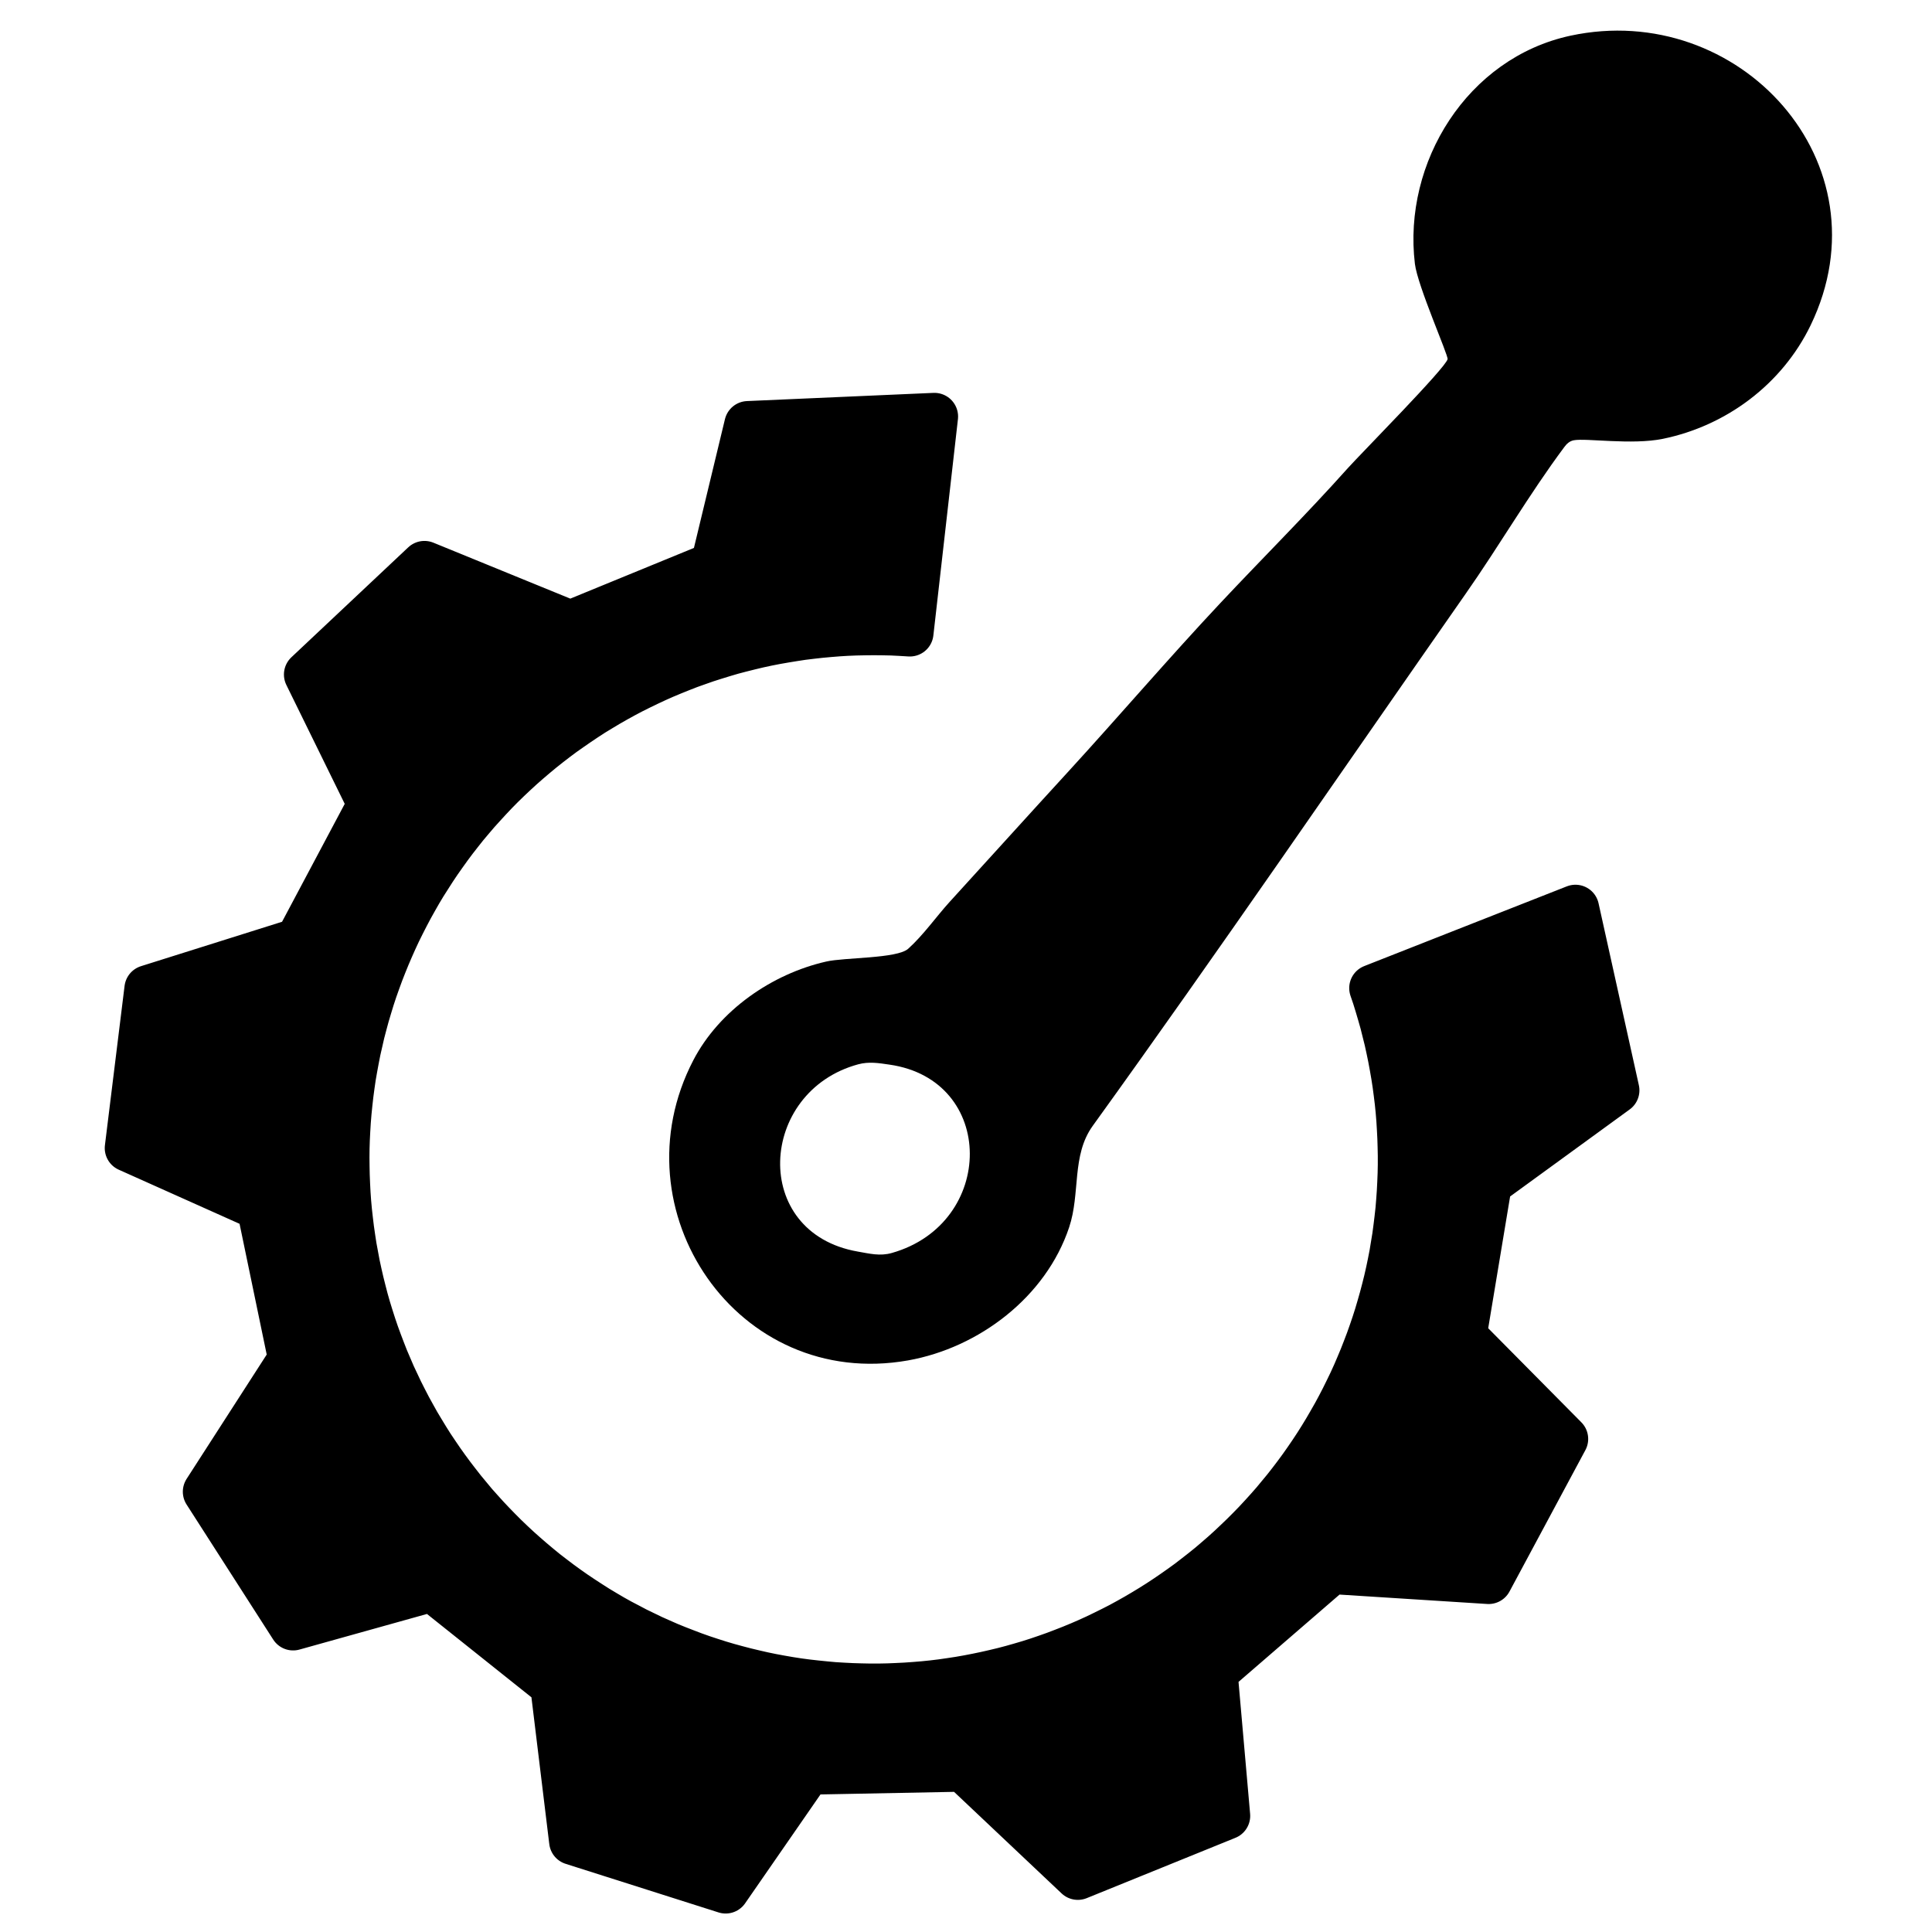
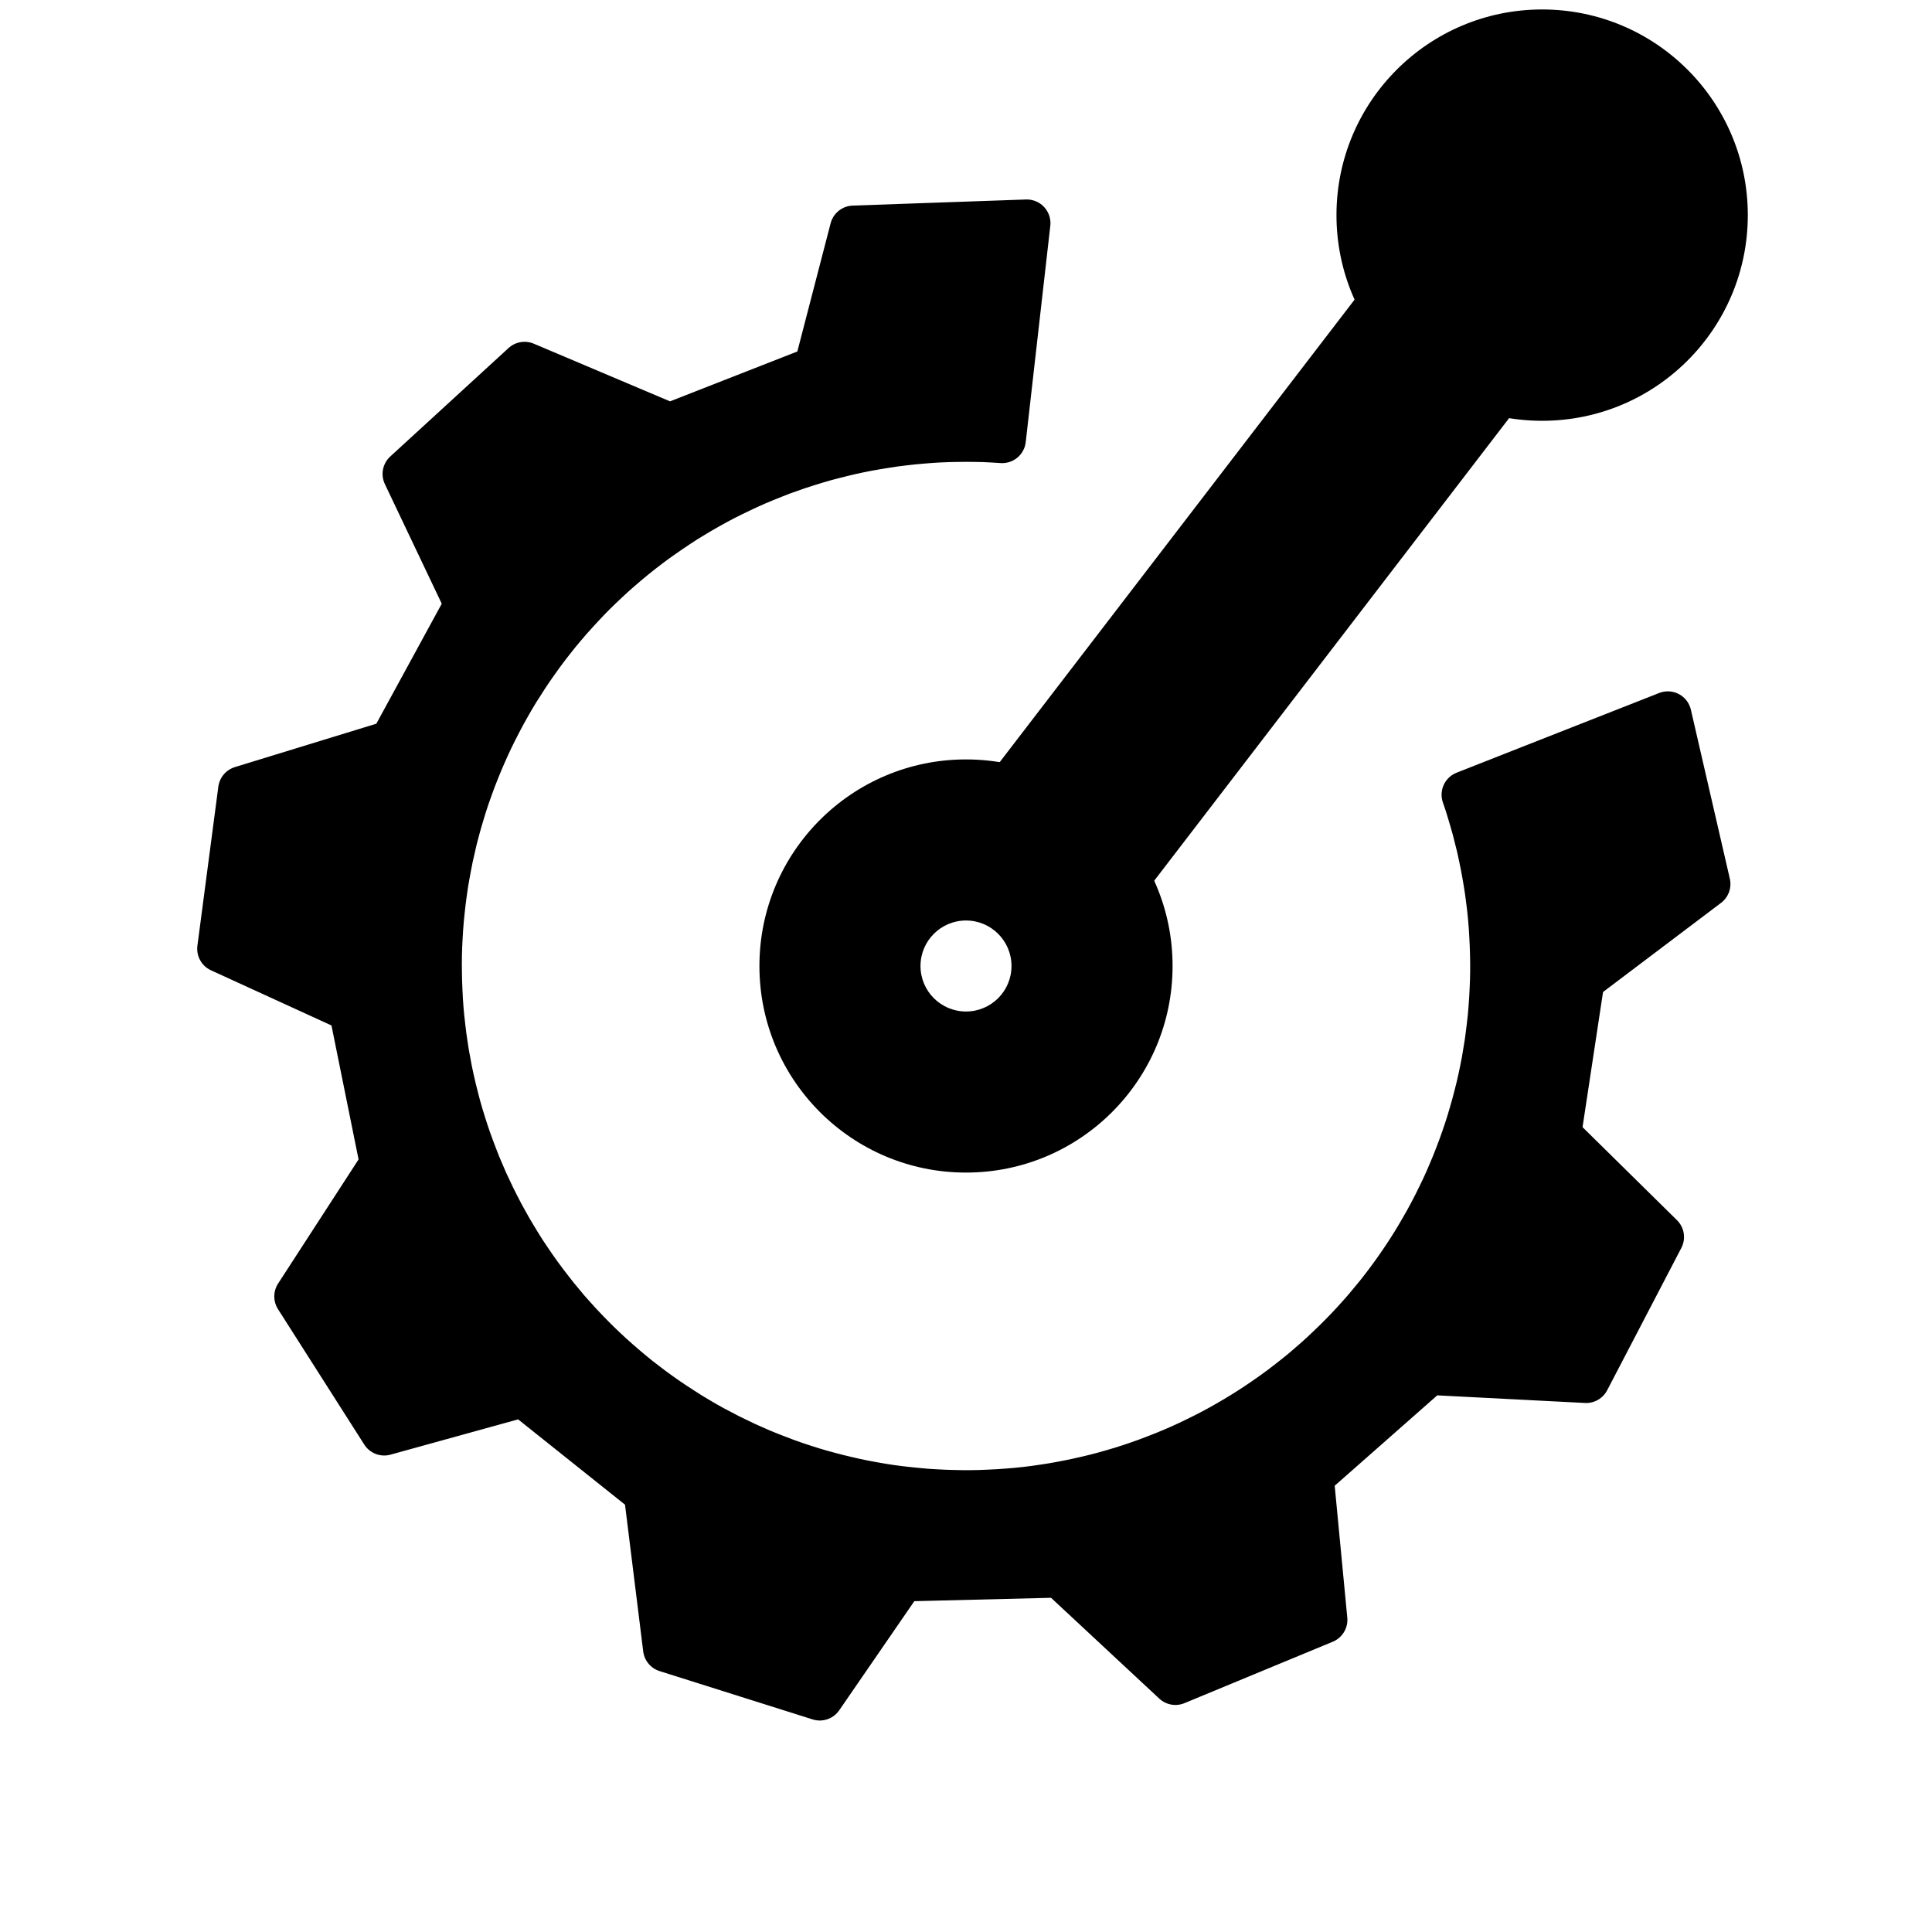
- <svg xmlns="http://www.w3.org/2000/svg" viewBox="53.02 498.57 212.3 212.3" fill="currentColor" color="#000" role="img" aria-label="autolever">
-   <path d="M203.88 607.15L204.20 608.09L204.49 609.03L204.77 609.98L205.04 610.93L205.28 611.89L205.52 612.85L205.73 613.81L205.93 614.78L206.11 615.75L206.28 616.73L206.43 617.70L206.56 618.68L206.68 619.66L206.78 620.65L206.86 621.63L206.92 622.62L206.97 623.61L207.00 624.59L207.02 625.58L207.02 626.57L207.00 627.56L206.96 628.55L206.91 629.53L206.84 630.52L206.76 631.50L206.65 632.49L206.53 633.47L206.40 634.45L206.24 635.42L206.08 636.40L205.89 637.37L205.69 638.33L205.47 639.30L205.23 640.26L204.98 641.21L204.71 642.16L204.43 643.11L204.13 644.05L203.81 644.99L203.48 645.92L203.13 646.84L202.77 647.76L202.39 648.67L202.00 649.58L201.59 650.48L201.16 651.37L200.72 652.26L200.27 653.13L199.80 654.00L199.31 654.86L198.81 655.72L198.30 656.56L197.77 657.40L197.23 658.22L196.67 659.04L196.10 659.85L195.52 660.64L194.92 661.43L194.31 662.21L193.68 662.97L193.05 663.73L192.40 664.47L191.73 665.21L191.06 665.93L190.37 666.64L189.67 667.34L188.96 668.02L188.24 668.70L187.51 669.36L186.76 670.01L186.01 670.65L185.24 671.27L184.46 671.88L183.68 672.48L182.88 673.06L182.07 673.63L181.25 674.19L180.43 674.73L179.59 675.26L178.75 675.77L177.90 676.27L177.03 676.76L176.17 677.23L175.29 677.68L174.40 678.12L173.51 678.55L172.61 678.96L171.71 679.35L170.79 679.73L169.87 680.09L168.95 680.44L168.02 680.77L167.08 681.09L166.14 681.39L165.19 681.67L164.24 681.94L163.29 682.19L162.33 682.42L161.36 682.64L160.40 682.84L159.42 683.03L158.45 683.20L157.47 683.35L156.50 683.49L155.51 683.61L154.53 683.71L153.55 683.79L152.56 683.86L151.57 683.91L150.59 683.95L149.60 683.97L148.61 683.97L147.62 683.95L146.64 683.92L145.65 683.87L144.66 683.81L143.68 683.72L142.69 683.62L141.71 683.51L140.73 683.38L139.76 683.23L138.78 683.06L137.81 682.88L136.84 682.68L135.88 682.46L134.92 682.23L133.96 681.98L133.01 681.72L132.06 681.44L131.12 681.14L130.18 680.83L129.25 680.50L128.33 680.15L127.40 679.79L126.49 679.42L125.58 679.02L124.68 678.62L123.79 678.19L122.90 677.76L122.03 677.30L121.15 676.84L120.29 676.36L119.44 675.86L118.59 675.35L117.76 674.82L116.93 674.28L116.11 673.73L115.30 673.16L114.50 672.58L113.71 671.98L112.93 671.38L112.16 670.75L111.41 670.12L110.66 669.47L109.92 668.81L109.20 668.14L108.49 667.46L107.79 666.76L107.10 666.05L106.42 665.33L105.76 664.60L105.10 663.86L104.47 663.10L103.84 662.34L103.23 661.56L102.63 660.78L102.04 659.98L101.47 659.18L100.91 658.36L100.36 657.54L99.83 656.70L99.32 655.86L98.81 655.01L98.33 654.15L97.85 653.28L97.40 652.41L96.95 651.52L96.53 650.63L96.11 649.74L95.72 648.83L95.33 647.92L94.97 647.00L94.62 646.08L94.28 645.15L93.96 644.21L93.66 643.27L93.37 642.33L93.10 641.38L92.85 640.42L92.61 639.46L92.39 638.50L92.18 637.53L92.00 636.56L91.82 635.59L91.67 634.61L91.53 633.64L91.41 632.65L91.30 631.67L91.21 630.69L91.14 629.70L91.09 628.72L91.05 627.73L91.03 626.74L91.02 625.75L91.03 624.76L91.06 623.78L91.11 622.79L91.17 621.80L91.25 620.82L91.35 619.83L91.46 618.85L91.59 617.87L91.73 616.90L91.90 615.92L92.08 614.95L92.27 613.98L92.49 613.02L92.71 612.05L92.96 611.10L93.22 610.14L93.50 609.20L93.79 608.25L94.10 607.31L94.43 606.38L94.77 605.45L95.13 604.53L95.50 603.62L95.89 602.71L96.29 601.81L96.71 600.91L97.15 600.02L97.60 599.14L98.06 598.27L98.54 597.41L99.03 596.55L99.54 595.70L100.07 594.87L100.60 594.04L101.15 593.22L101.72 592.41L102.30 591.60L102.89 590.81L103.50 590.03L104.11 589.26L104.75 588.50L105.39 587.75L106.05 587.02L106.72 586.29L107.40 585.57L108.09 584.87L108.80 584.18L109.52 583.50L110.25 582.83L110.99 582.18L111.74 581.54L112.50 580.91L113.28 580.29L114.06 579.69L114.85 579.10L115.66 578.53L116.47 577.97L117.29 577.42L118.12 576.88L118.96 576.37L119.81 575.86L120.67 575.37L121.54 574.89L122.41 574.43L123.29 573.99L124.18 573.56L125.08 573.14L125.98 572.74L126.89 572.36L127.81 571.99L128.73 571.63L129.66 571.30L130.60 570.97L131.54 570.67L132.48 570.38L133.43 570.10L134.38 569.85L135.34 569.61L136.30 569.38L137.27 569.17L138.24 568.98L139.21 568.81L140.19 568.65L141.17 568.50L142.15 568.38L143.13 568.27L144.11 568.18L145.10 568.10L146.08 568.04L147.07 568.00L148.06 567.98L149.05 567.97L150.04 567.98L151.02 568.00L152.01 568.05L153.00 568.11L155.70 544.34L135.21 545.24L131.49 560.68L115.69 567.16L99.66 560.61L86.82 572.69L93.82 586.95L85.81 602.02L69.29 607.22L67.13 624.73L81.62 631.22L85.09 647.93L75.71 662.49L85.23 677.33L100.52 673.06L113.87 683.71L115.96 700.90L132.76 706.24L141.80 693.18L158.87 692.85L171.46 704.74L187.80 698.11L186.41 682.29L199.32 671.13L216.60 672.23L224.94 656.69L213.77 645.41L216.57 628.57L230.57 618.38L226.14 598.39L212.82 603.63Z" stroke="currentColor" stroke-width="5.2" stroke-linejoin="round" />
-   <path fill-rule="evenodd" transform="translate(149.02 625.97) rotate(-5.7) scale(1.097) translate(-922 -639)" d="M923.44 659.38C930.63 658.82 937.8 654.43 940.81 647.72C942.29 644.43 941.75 640.58 944.17 637.84C958.53 621.6 972.51 604.97 986.64 588.51C990.48 584.05 993.95 579.23 997.92 574.88C998.2 574.57 998.51 574.33 998.93 574.29C1000.16 574.17 1004.67 575.36 1007.85 575.03C1014.3 574.36 1020.27 570.77 1023.7 565.17C1033.12 549.77 1019.77 532 1002.63 533.93C992.13 535.12 984.65 544.9 984.86 555.12C984.91 557.37 987.29 564.57 987.17 564.95C986.87 565.82 977.61 573.48 976.13 574.83C971.57 579.01 966.74 582.94 962.08 587.01C956.4 591.97 950.94 597.2 945.32 602.23C940.92 606.16 936.55 610.13 932.16 614.07C930.63 615.45 929.2 617.13 927.54 618.35C926.34 619.23 921.08 618.57 919.24 618.81C913.71 619.5 908.1 622.6 905.01 627.33C895.74 641.51 906.11 660.7 923.44 659.38ZM922.88 648.51C921.67 648.73 920.65 648.35 919.5 648.03C908.97 645.09 911.17 631.08 921.41 629.37C922.5 629.19 923.47 629.45 924.51 629.71C935.05 632.3 933.54 646.61 922.88 648.51Z" />
+ <svg xmlns="http://www.w3.org/2000/svg" viewBox="42.87 519.82 212.3 212.3" fill="currentColor" color="#000" role="img" aria-label="autolever">
+   <path d="M203.88 607.15L204.20 608.09L204.49 609.03L204.77 609.98L205.04 610.93L205.28 611.89L205.52 612.85L205.73 613.81L205.93 614.78L206.11 615.75L206.28 616.73L206.43 617.70L206.56 618.68L206.68 619.66L206.78 620.65L206.86 621.63L206.92 622.62L206.97 623.61L207.00 624.59L207.02 625.58L207.02 626.57L207.00 627.56L206.96 628.55L206.91 629.53L206.84 630.52L206.76 631.50L206.65 632.49L206.53 633.47L206.40 634.45L206.24 635.42L206.08 636.40L205.89 637.37L205.69 638.33L205.47 639.30L205.23 640.26L204.98 641.21L204.71 642.16L204.43 643.11L204.13 644.05L203.81 644.99L203.48 645.92L203.13 646.84L202.77 647.76L202.39 648.67L202.00 649.58L201.59 650.48L201.16 651.37L200.72 652.26L200.27 653.13L199.80 654.00L199.31 654.86L198.81 655.72L198.30 656.56L197.77 657.40L197.23 658.22L196.67 659.04L196.10 659.85L195.52 660.64L194.92 661.43L194.31 662.21L193.68 662.97L193.05 663.73L192.40 664.47L191.73 665.21L191.06 665.93L190.37 666.64L189.67 667.34L188.96 668.02L188.24 668.70L187.51 669.36L186.76 670.01L186.01 670.65L185.24 671.27L184.46 671.88L183.68 672.48L182.88 673.06L182.07 673.63L181.25 674.19L180.43 674.73L179.59 675.26L178.75 675.77L177.90 676.27L177.03 676.76L176.17 677.23L175.29 677.68L174.40 678.12L173.51 678.55L172.61 678.96L171.71 679.35L170.79 679.73L169.87 680.09L168.95 680.44L168.02 680.77L167.08 681.09L166.14 681.39L165.19 681.67L164.24 681.94L163.29 682.19L162.33 682.42L161.36 682.64L160.40 682.84L159.42 683.03L158.45 683.20L157.47 683.35L156.50 683.49L155.51 683.61L154.53 683.71L153.55 683.79L152.56 683.86L151.57 683.91L150.59 683.95L149.60 683.97L148.61 683.97L147.62 683.95L146.64 683.92L145.65 683.87L144.66 683.81L143.68 683.72L142.69 683.62L141.71 683.51L140.73 683.38L139.76 683.23L138.78 683.06L137.81 682.88L136.84 682.68L135.88 682.46L134.92 682.23L133.96 681.98L133.01 681.72L132.06 681.44L131.12 681.14L130.18 680.83L129.25 680.50L128.33 680.15L127.40 679.79L126.49 679.42L125.58 679.02L124.68 678.62L123.79 678.19L122.90 677.76L122.03 677.30L121.15 676.84L120.29 676.36L119.44 675.86L118.59 675.35L117.76 674.82L116.93 674.28L116.11 673.73L115.30 673.16L114.50 672.58L113.71 671.98L112.93 671.38L112.16 670.75L111.41 670.12L110.66 669.47L109.92 668.81L109.20 668.14L108.49 667.46L107.79 666.76L107.10 666.05L106.42 665.33L105.76 664.60L105.10 663.86L104.47 663.10L103.84 662.34L103.23 661.56L102.63 660.78L102.04 659.98L101.47 659.18L100.91 658.36L100.36 657.54L99.83 656.70L99.32 655.86L98.81 655.01L98.33 654.15L97.85 653.28L97.40 652.41L96.95 651.52L96.53 650.63L96.11 649.74L95.72 648.83L95.33 647.92L94.97 647.00L94.62 646.08L94.28 645.15L93.96 644.21L93.66 643.27L93.37 642.33L93.10 641.38L92.85 640.42L92.61 639.46L92.39 638.50L92.18 637.53L92.00 636.56L91.82 635.59L91.67 634.61L91.53 633.64L91.41 632.65L91.30 631.67L91.21 630.69L91.14 629.70L91.09 628.72L91.05 627.73L91.03 626.74L91.02 625.75L91.03 624.76L91.06 623.78L91.11 622.79L91.17 621.80L91.25 620.82L91.35 619.83L91.46 618.85L91.59 617.87L91.73 616.90L91.90 615.92L92.08 614.95L92.27 613.98L92.49 613.02L92.71 612.05L92.96 611.10L93.22 610.14L93.50 609.20L93.79 608.25L94.10 607.31L94.43 606.38L94.77 605.45L95.13 604.53L95.50 603.62L95.89 602.71L96.29 601.81L96.71 600.91L97.15 600.02L97.60 599.14L98.06 598.27L98.54 597.41L99.03 596.55L99.54 595.70L100.07 594.87L100.60 594.04L101.15 593.22L101.72 592.41L102.30 591.60L102.89 590.81L103.50 590.03L104.11 589.26L104.75 588.50L105.39 587.75L106.05 587.02L106.72 586.29L107.40 585.57L108.09 584.87L108.80 584.18L109.52 583.50L110.25 582.83L110.99 582.18L111.74 581.54L112.50 580.91L113.28 580.29L114.06 579.69L114.85 579.10L115.66 578.53L116.47 577.97L117.29 577.42L118.12 576.88L118.96 576.37L119.81 575.86L120.67 575.37L121.54 574.89L122.41 574.43L123.29 573.99L124.18 573.56L125.08 573.14L125.98 572.74L126.89 572.36L127.81 571.99L128.73 571.63L129.66 571.30L130.60 570.97L131.54 570.67L132.48 570.38L133.43 570.10L134.38 569.85L135.34 569.61L136.30 569.38L137.27 569.17L138.24 568.98L139.21 568.81L140.19 568.65L141.17 568.50L142.15 568.38L143.13 568.27L144.11 568.18L145.10 568.10L146.08 568.04L147.07 568.00L148.06 567.98L149.05 567.97L150.04 567.98L151.02 568.00L152.01 568.05L153.00 568.11L155.70 544.34L136.66 545.01L132.67 560.38L116.46 566.73L100.51 559.98L87.51 571.90L94.33 586.24L86.00 601.52L69.44 606.60L67.14 624.08L81.58 630.69L85.03 647.75L75.61 662.28L85.09 677.16L100.39 672.93L114.00 683.79L116.13 700.97L132.95 706.28L141.95 693.20L159.36 692.77L172.03 704.57L188.33 697.82L186.82 682.01L199.88 670.50L217.17 671.39L225.32 655.75L214.00 644.60L216.61 627.39L230.42 616.96L226.14 598.39L212.82 603.63Z" stroke="currentColor" stroke-width="5.2" stroke-linejoin="round" />
+   <path d="M159.98 611.69L212.33 543.46" fill="none" stroke="currentColor" stroke-width="21.4" stroke-linecap="round" />
+   <path fill-rule="evenodd" d="M126.32 625.97a22.7 22.7 0 1 0 45.4 0a22.7 22.7 0 1 0 -45.4 0M144.02 625.97a5 5 0 1 0 10 0a5 5 0 1 0 -10 0" />
+   <circle cx="212.33" cy="543.46" r="22.6" />
</svg>
